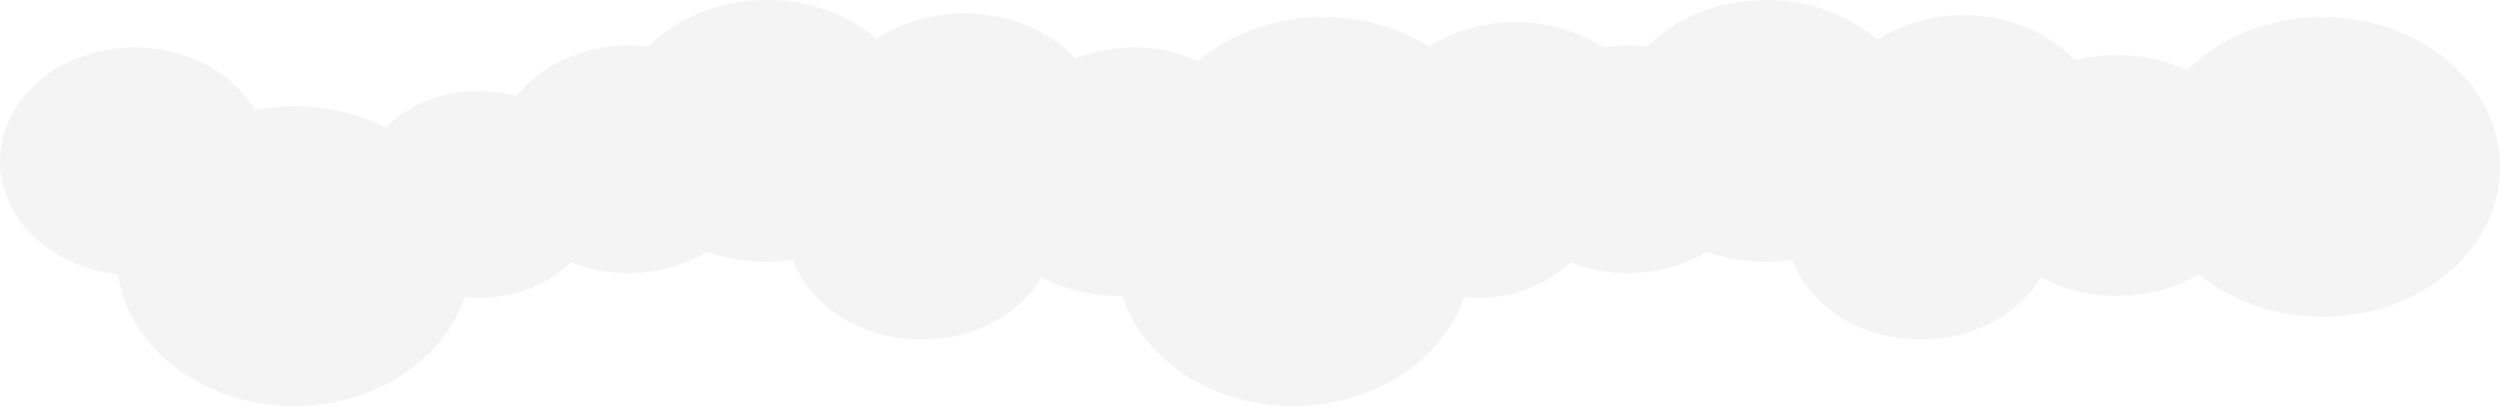
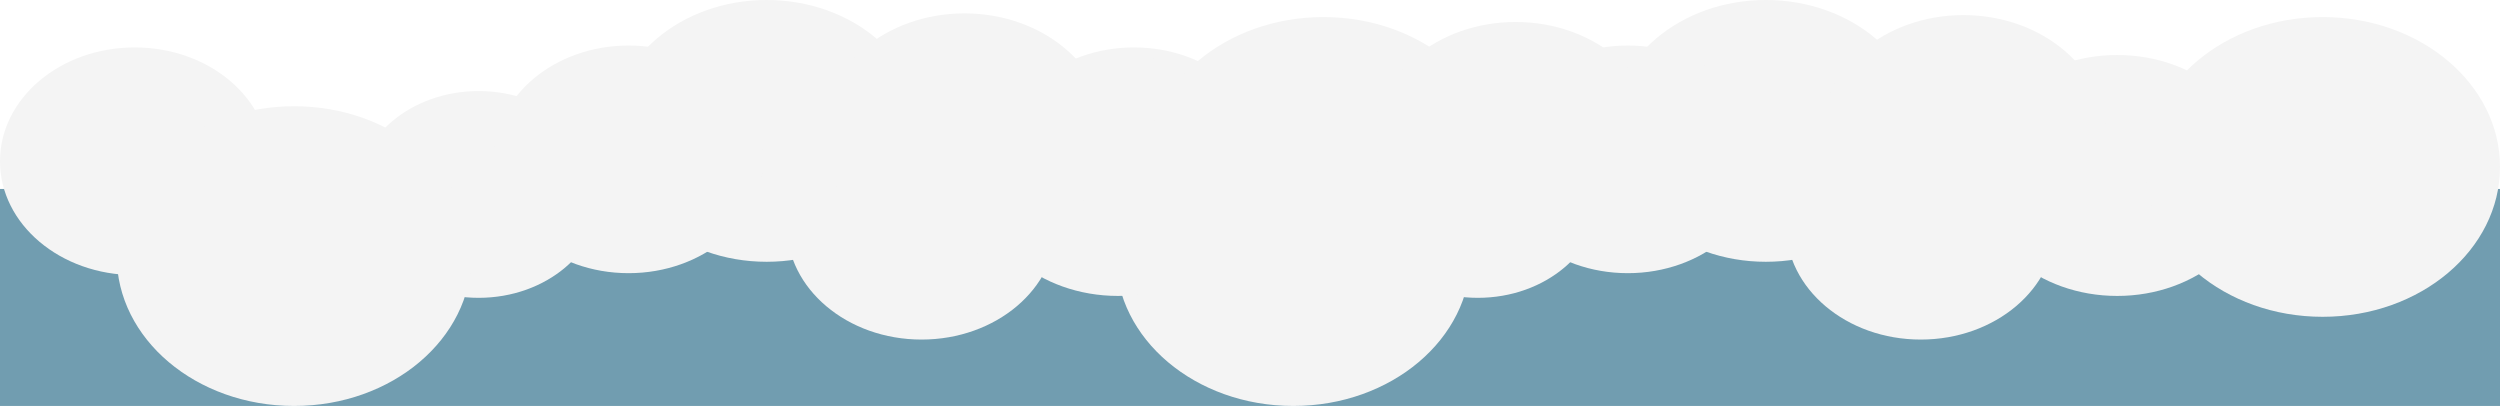
<svg xmlns="http://www.w3.org/2000/svg" width="1466.313" height="238.104" viewBox="0 0 1466.313 238.104" id="svg9473" version="1.1">
  <defs id="defs9475" />
  <g id="layer1" transform="translate(-198.2723,-753.3101)">
+     <rect style="color:#000000;clip-rule:nonzero;display:inline;overflow:visible;visibility:visible;opacity:1;isolation:auto;mix-blend-mode:normal;color-interpolation:sRGB;color-interpolation-filters:linearRGB;solid-color:#000000;solid-opacity:1;fill:#719db0;fill-opacity:1;fill-rule:evenodd;stroke:none;stroke-width:5;stroke-linecap:round;stroke-linejoin:round;stroke-miterlimit:4;stroke-dasharray:none;stroke-dashoffset:0;stroke-opacity:1;color-rendering:auto;image-rendering:auto;shape-rendering:auto;text-rendering:auto;enable-background:accumulate" id="rect4164" width="1466.313" height="127.279" x="198.272" y="864.135" />
    <g transform="matrix(0.05819448,0,0,0.04917207,-179.7789,1114.352)" id="g39112-9" style="fill:#f4f4f4;fill-opacity:1">
      <circle style="color:#000000;clip-rule:nonzero;display:inline;overflow:visible;visibility:visible;opacity:1;isolation:auto;mix-blend-mode:normal;color-interpolation:sRGB;color-interpolation-filters:linearRGB;solid-color:#000000;solid-opacity:1;fill:#f4f4f4;fill-opacity:1;fill-rule:nonzero;stroke:none;stroke-width:20;stroke-linecap:butt;stroke-linejoin:miter;stroke-miterlimit:4;stroke-dasharray:none;stroke-dashoffset:0;stroke-opacity:1;color-rendering:auto;image-rendering:auto;shape-rendering:auto;text-rendering:auto;enable-background:accumulate" id="path39048-2" cx="21391.158" cy="-5023.1" r="1233.194" />
      <circle style="color:#000000;clip-rule:nonzero;display:inline;overflow:visible;visibility:visible;opacity:1;isolation:auto;mix-blend-mode:normal;color-interpolation:sRGB;color-interpolation-filters:linearRGB;solid-color:#000000;solid-opacity:1;fill:#f4f4f4;fill-opacity:1;fill-rule:nonzero;stroke:none;stroke-width:20;stroke-linecap:butt;stroke-linejoin:miter;stroke-miterlimit:4;stroke-dasharray:none;stroke-dashoffset:0;stroke-opacity:1;color-rendering:auto;image-rendering:auto;shape-rendering:auto;text-rendering:auto;enable-background:accumulate" id="path39050-2" cx="24293.941" cy="-5781.118" r="1561.292" />
      <circle style="color:#000000;clip-rule:nonzero;display:inline;overflow:visible;visibility:visible;opacity:1;isolation:auto;mix-blend-mode:normal;color-interpolation:sRGB;color-interpolation-filters:linearRGB;solid-color:#000000;solid-opacity:1;fill:#f4f4f4;fill-opacity:1;fill-rule:nonzero;stroke:none;stroke-width:20;stroke-linecap:butt;stroke-linejoin:miter;stroke-miterlimit:4;stroke-dasharray:none;stroke-dashoffset:0;stroke-opacity:1;color-rendering:auto;image-rendering:auto;shape-rendering:auto;text-rendering:auto;enable-background:accumulate" id="path39052-8" cx="25855.23" cy="-4649.747" r="1357.645" />
      <circle style="color:#000000;clip-rule:nonzero;display:inline;overflow:visible;visibility:visible;opacity:1;isolation:auto;mix-blend-mode:normal;color-interpolation:sRGB;color-interpolation-filters:linearRGB;solid-color:#000000;solid-opacity:1;fill:#f4f4f4;fill-opacity:1;fill-rule:nonzero;stroke:none;stroke-width:20;stroke-linecap:butt;stroke-linejoin:miter;stroke-miterlimit:4;stroke-dasharray:none;stroke-dashoffset:0;stroke-opacity:1;color-rendering:auto;image-rendering:auto;shape-rendering:auto;text-rendering:auto;enable-background:accumulate" id="path39054-4" cx="27835.131" cy="-5249.374" r="1436.841" />
      <circle style="color:#000000;clip-rule:nonzero;display:inline;overflow:visible;visibility:visible;opacity:1;isolation:auto;mix-blend-mode:normal;color-interpolation:sRGB;color-interpolation-filters:linearRGB;solid-color:#000000;solid-opacity:1;fill:#f4f4f4;fill-opacity:1;fill-rule:nonzero;stroke:none;stroke-width:20;stroke-linecap:butt;stroke-linejoin:miter;stroke-miterlimit:4;stroke-dasharray:none;stroke-dashoffset:0;stroke-opacity:1;color-rendering:auto;image-rendering:auto;shape-rendering:auto;text-rendering:auto;enable-background:accumulate" id="path39056-73" cx="29905.539" cy="-5351.197" r="1787.566" />
      <circle style="color:#000000;clip-rule:nonzero;display:inline;overflow:visible;visibility:visible;opacity:1;isolation:auto;mix-blend-mode:normal;color-interpolation:sRGB;color-interpolation-filters:linearRGB;solid-color:#000000;solid-opacity:1;fill:#f4f4f4;fill-opacity:1;fill-rule:nonzero;stroke:none;stroke-width:20;stroke-linecap:butt;stroke-linejoin:miter;stroke-miterlimit:4;stroke-dasharray:none;stroke-dashoffset:0;stroke-opacity:1;color-rendering:auto;image-rendering:auto;shape-rendering:auto;text-rendering:auto;enable-background:accumulate" id="path39052-0-5" cx="17924.777" cy="-5419.079" r="1357.645" />
      <circle style="color:#000000;clip-rule:nonzero;display:inline;overflow:visible;visibility:visible;opacity:1;isolation:auto;mix-blend-mode:normal;color-interpolation:sRGB;color-interpolation-filters:linearRGB;solid-color:#000000;solid-opacity:1;fill:#f4f4f4;fill-opacity:1;fill-rule:nonzero;stroke:none;stroke-width:20;stroke-linecap:butt;stroke-linejoin:miter;stroke-miterlimit:4;stroke-dasharray:none;stroke-dashoffset:0;stroke-opacity:1;color-rendering:auto;image-rendering:auto;shape-rendering:auto;text-rendering:auto;enable-background:accumulate" id="path39056-7-8" cx="19531.322" cy="-4287.709" r="1787.566" />
      <circle style="color:#000000;clip-rule:nonzero;display:inline;overflow:visible;visibility:visible;opacity:1;isolation:auto;mix-blend-mode:normal;color-interpolation:sRGB;color-interpolation-filters:linearRGB;solid-color:#000000;solid-opacity:1;fill:#f4f4f4;fill-opacity:1;fill-rule:nonzero;stroke:none;stroke-width:20;stroke-linecap:butt;stroke-linejoin:miter;stroke-miterlimit:4;stroke-dasharray:none;stroke-dashoffset:0;stroke-opacity:1;color-rendering:auto;image-rendering:auto;shape-rendering:auto;text-rendering:auto;enable-background:accumulate" id="path39052-3-0" cx="22902.67" cy="-5441.706" r="1357.645" />
      <circle r="1233.194" style="color:#000000;clip-rule:nonzero;display:inline;overflow:visible;visibility:visible;opacity:1;isolation:auto;mix-blend-mode:normal;color-interpolation:sRGB;color-interpolation-filters:linearRGB;solid-color:#000000;solid-opacity:1;fill:#f4f4f4;fill-opacity:1;fill-rule:nonzero;stroke:none;stroke-width:20;stroke-linecap:butt;stroke-linejoin:miter;stroke-miterlimit:4;stroke-dasharray:none;stroke-dashoffset:0;stroke-opacity:1;color-rendering:auto;image-rendering:auto;shape-rendering:auto;text-rendering:auto;enable-background:accumulate" id="path39048-2-4" cx="11320.366" cy="-5023.1" />
      <circle r="1561.292" style="color:#000000;clip-rule:nonzero;display:inline;overflow:visible;visibility:visible;opacity:1;isolation:auto;mix-blend-mode:normal;color-interpolation:sRGB;color-interpolation-filters:linearRGB;solid-color:#000000;solid-opacity:1;fill:#f4f4f4;fill-opacity:1;fill-rule:nonzero;stroke:none;stroke-width:20;stroke-linecap:butt;stroke-linejoin:miter;stroke-miterlimit:4;stroke-dasharray:none;stroke-dashoffset:0;stroke-opacity:1;color-rendering:auto;image-rendering:auto;shape-rendering:auto;text-rendering:auto;enable-background:accumulate" id="path39050-2-1" cx="14223.149" cy="-5781.118" />
      <circle r="1357.645" style="color:#000000;clip-rule:nonzero;display:inline;overflow:visible;visibility:visible;opacity:1;isolation:auto;mix-blend-mode:normal;color-interpolation:sRGB;color-interpolation-filters:linearRGB;solid-color:#000000;solid-opacity:1;fill:#f4f4f4;fill-opacity:1;fill-rule:nonzero;stroke:none;stroke-width:20;stroke-linecap:butt;stroke-linejoin:miter;stroke-miterlimit:4;stroke-dasharray:none;stroke-dashoffset:0;stroke-opacity:1;color-rendering:auto;image-rendering:auto;shape-rendering:auto;text-rendering:auto;enable-background:accumulate" id="path39052-8-5" cx="15784.438" cy="-4649.747" />
      <circle r="1436.841" style="color:#000000;clip-rule:nonzero;display:inline;overflow:visible;visibility:visible;opacity:1;isolation:auto;mix-blend-mode:normal;color-interpolation:sRGB;color-interpolation-filters:linearRGB;solid-color:#000000;solid-opacity:1;fill:#f4f4f4;fill-opacity:1;fill-rule:nonzero;stroke:none;stroke-width:20;stroke-linecap:butt;stroke-linejoin:miter;stroke-miterlimit:4;stroke-dasharray:none;stroke-dashoffset:0;stroke-opacity:1;color-rendering:auto;image-rendering:auto;shape-rendering:auto;text-rendering:auto;enable-background:accumulate" id="path39054-4-5" cx="17764.34" cy="-5249.374" />
      <circle r="1787.566" style="color:#000000;clip-rule:nonzero;display:inline;overflow:visible;visibility:visible;opacity:1;isolation:auto;mix-blend-mode:normal;color-interpolation:sRGB;color-interpolation-filters:linearRGB;solid-color:#000000;solid-opacity:1;fill:#f4f4f4;fill-opacity:1;fill-rule:nonzero;stroke:none;stroke-width:20;stroke-linecap:butt;stroke-linejoin:miter;stroke-miterlimit:4;stroke-dasharray:none;stroke-dashoffset:0;stroke-opacity:1;color-rendering:auto;image-rendering:auto;shape-rendering:auto;text-rendering:auto;enable-background:accumulate" id="path39056-73-1" cx="19834.748" cy="-5351.198" />
      <circle r="1357.645" style="color:#000000;clip-rule:nonzero;display:inline;overflow:visible;visibility:visible;opacity:1;isolation:auto;mix-blend-mode:normal;color-interpolation:sRGB;color-interpolation-filters:linearRGB;solid-color:#000000;solid-opacity:1;fill:#f4f4f4;fill-opacity:1;fill-rule:nonzero;stroke:none;stroke-width:20;stroke-linecap:butt;stroke-linejoin:miter;stroke-miterlimit:4;stroke-dasharray:none;stroke-dashoffset:0;stroke-opacity:1;color-rendering:auto;image-rendering:auto;shape-rendering:auto;text-rendering:auto;enable-background:accumulate" id="path39052-0-5-1" cx="7853.986" cy="-5419.079" />
      <circle r="1787.566" style="color:#000000;clip-rule:nonzero;display:inline;overflow:visible;visibility:visible;opacity:1;isolation:auto;mix-blend-mode:normal;color-interpolation:sRGB;color-interpolation-filters:linearRGB;solid-color:#000000;solid-opacity:1;fill:#f4f4f4;fill-opacity:1;fill-rule:nonzero;stroke:none;stroke-width:20;stroke-linecap:butt;stroke-linejoin:miter;stroke-miterlimit:4;stroke-dasharray:none;stroke-dashoffset:0;stroke-opacity:1;color-rendering:auto;image-rendering:auto;shape-rendering:auto;text-rendering:auto;enable-background:accumulate" id="path39056-7-8-3" cx="9460.53" cy="-4287.709" />
      <circle r="1357.645" style="color:#000000;clip-rule:nonzero;display:inline;overflow:visible;visibility:visible;opacity:1;isolation:auto;mix-blend-mode:normal;color-interpolation:sRGB;color-interpolation-filters:linearRGB;solid-color:#000000;solid-opacity:1;fill:#f4f4f4;fill-opacity:1;fill-rule:nonzero;stroke:none;stroke-width:20;stroke-linecap:butt;stroke-linejoin:miter;stroke-miterlimit:4;stroke-dasharray:none;stroke-dashoffset:0;stroke-opacity:1;color-rendering:auto;image-rendering:auto;shape-rendering:auto;text-rendering:auto;enable-background:accumulate" id="path39052-3-0-6" cx="12831.878" cy="-5441.706" />
    </g>
    <ellipse ry="70.652" rx="83.616" style="color:#000000;clip-rule:nonzero;display:inline;overflow:visible;visibility:visible;opacity:1;isolation:auto;mix-blend-mode:normal;color-interpolation:sRGB;color-interpolation-filters:linearRGB;solid-color:#000000;solid-opacity:1;fill:#f4f4f4;fill-opacity:1;fill-rule:nonzero;stroke:none;stroke-width:20;stroke-linecap:butt;stroke-linejoin:miter;stroke-miterlimit:4;stroke-dasharray:none;stroke-dashoffset:0;stroke-opacity:1;color-rendering:auto;image-rendering:auto;shape-rendering:auto;text-rendering:auto;enable-background:accumulate" id="path39054-4-5-9" cx="763.958" cy="831.81" />
    <ellipse ry="70.652" rx="83.616" style="color:#000000;clip-rule:nonzero;display:inline;overflow:visible;visibility:visible;opacity:1;isolation:auto;mix-blend-mode:normal;color-interpolation:sRGB;color-interpolation-filters:linearRGB;solid-color:#000000;solid-opacity:1;fill:#f4f4f4;fill-opacity:1;fill-rule:nonzero;stroke:none;stroke-width:20;stroke-linecap:butt;stroke-linejoin:miter;stroke-miterlimit:4;stroke-dasharray:none;stroke-dashoffset:0;stroke-opacity:1;color-rendering:auto;image-rendering:auto;shape-rendering:auto;text-rendering:auto;enable-background:accumulate" id="path39054-4-5-1" cx="1087.206" cy="836.861" />
    <ellipse ry="70.652" rx="83.616" style="color:#000000;clip-rule:nonzero;display:inline;overflow:visible;visibility:visible;opacity:1;isolation:auto;mix-blend-mode:normal;color-interpolation:sRGB;color-interpolation-filters:linearRGB;solid-color:#000000;solid-opacity:1;fill:#f4f4f4;fill-opacity:1;fill-rule:nonzero;stroke:none;stroke-width:20;stroke-linecap:butt;stroke-linejoin:miter;stroke-miterlimit:4;stroke-dasharray:none;stroke-dashoffset:0;stroke-opacity:1;color-rendering:auto;image-rendering:auto;shape-rendering:auto;text-rendering:auto;enable-background:accumulate" id="path39054-4-5-3" cx="1349.846" cy="832.82" />
  </g>
</svg>
